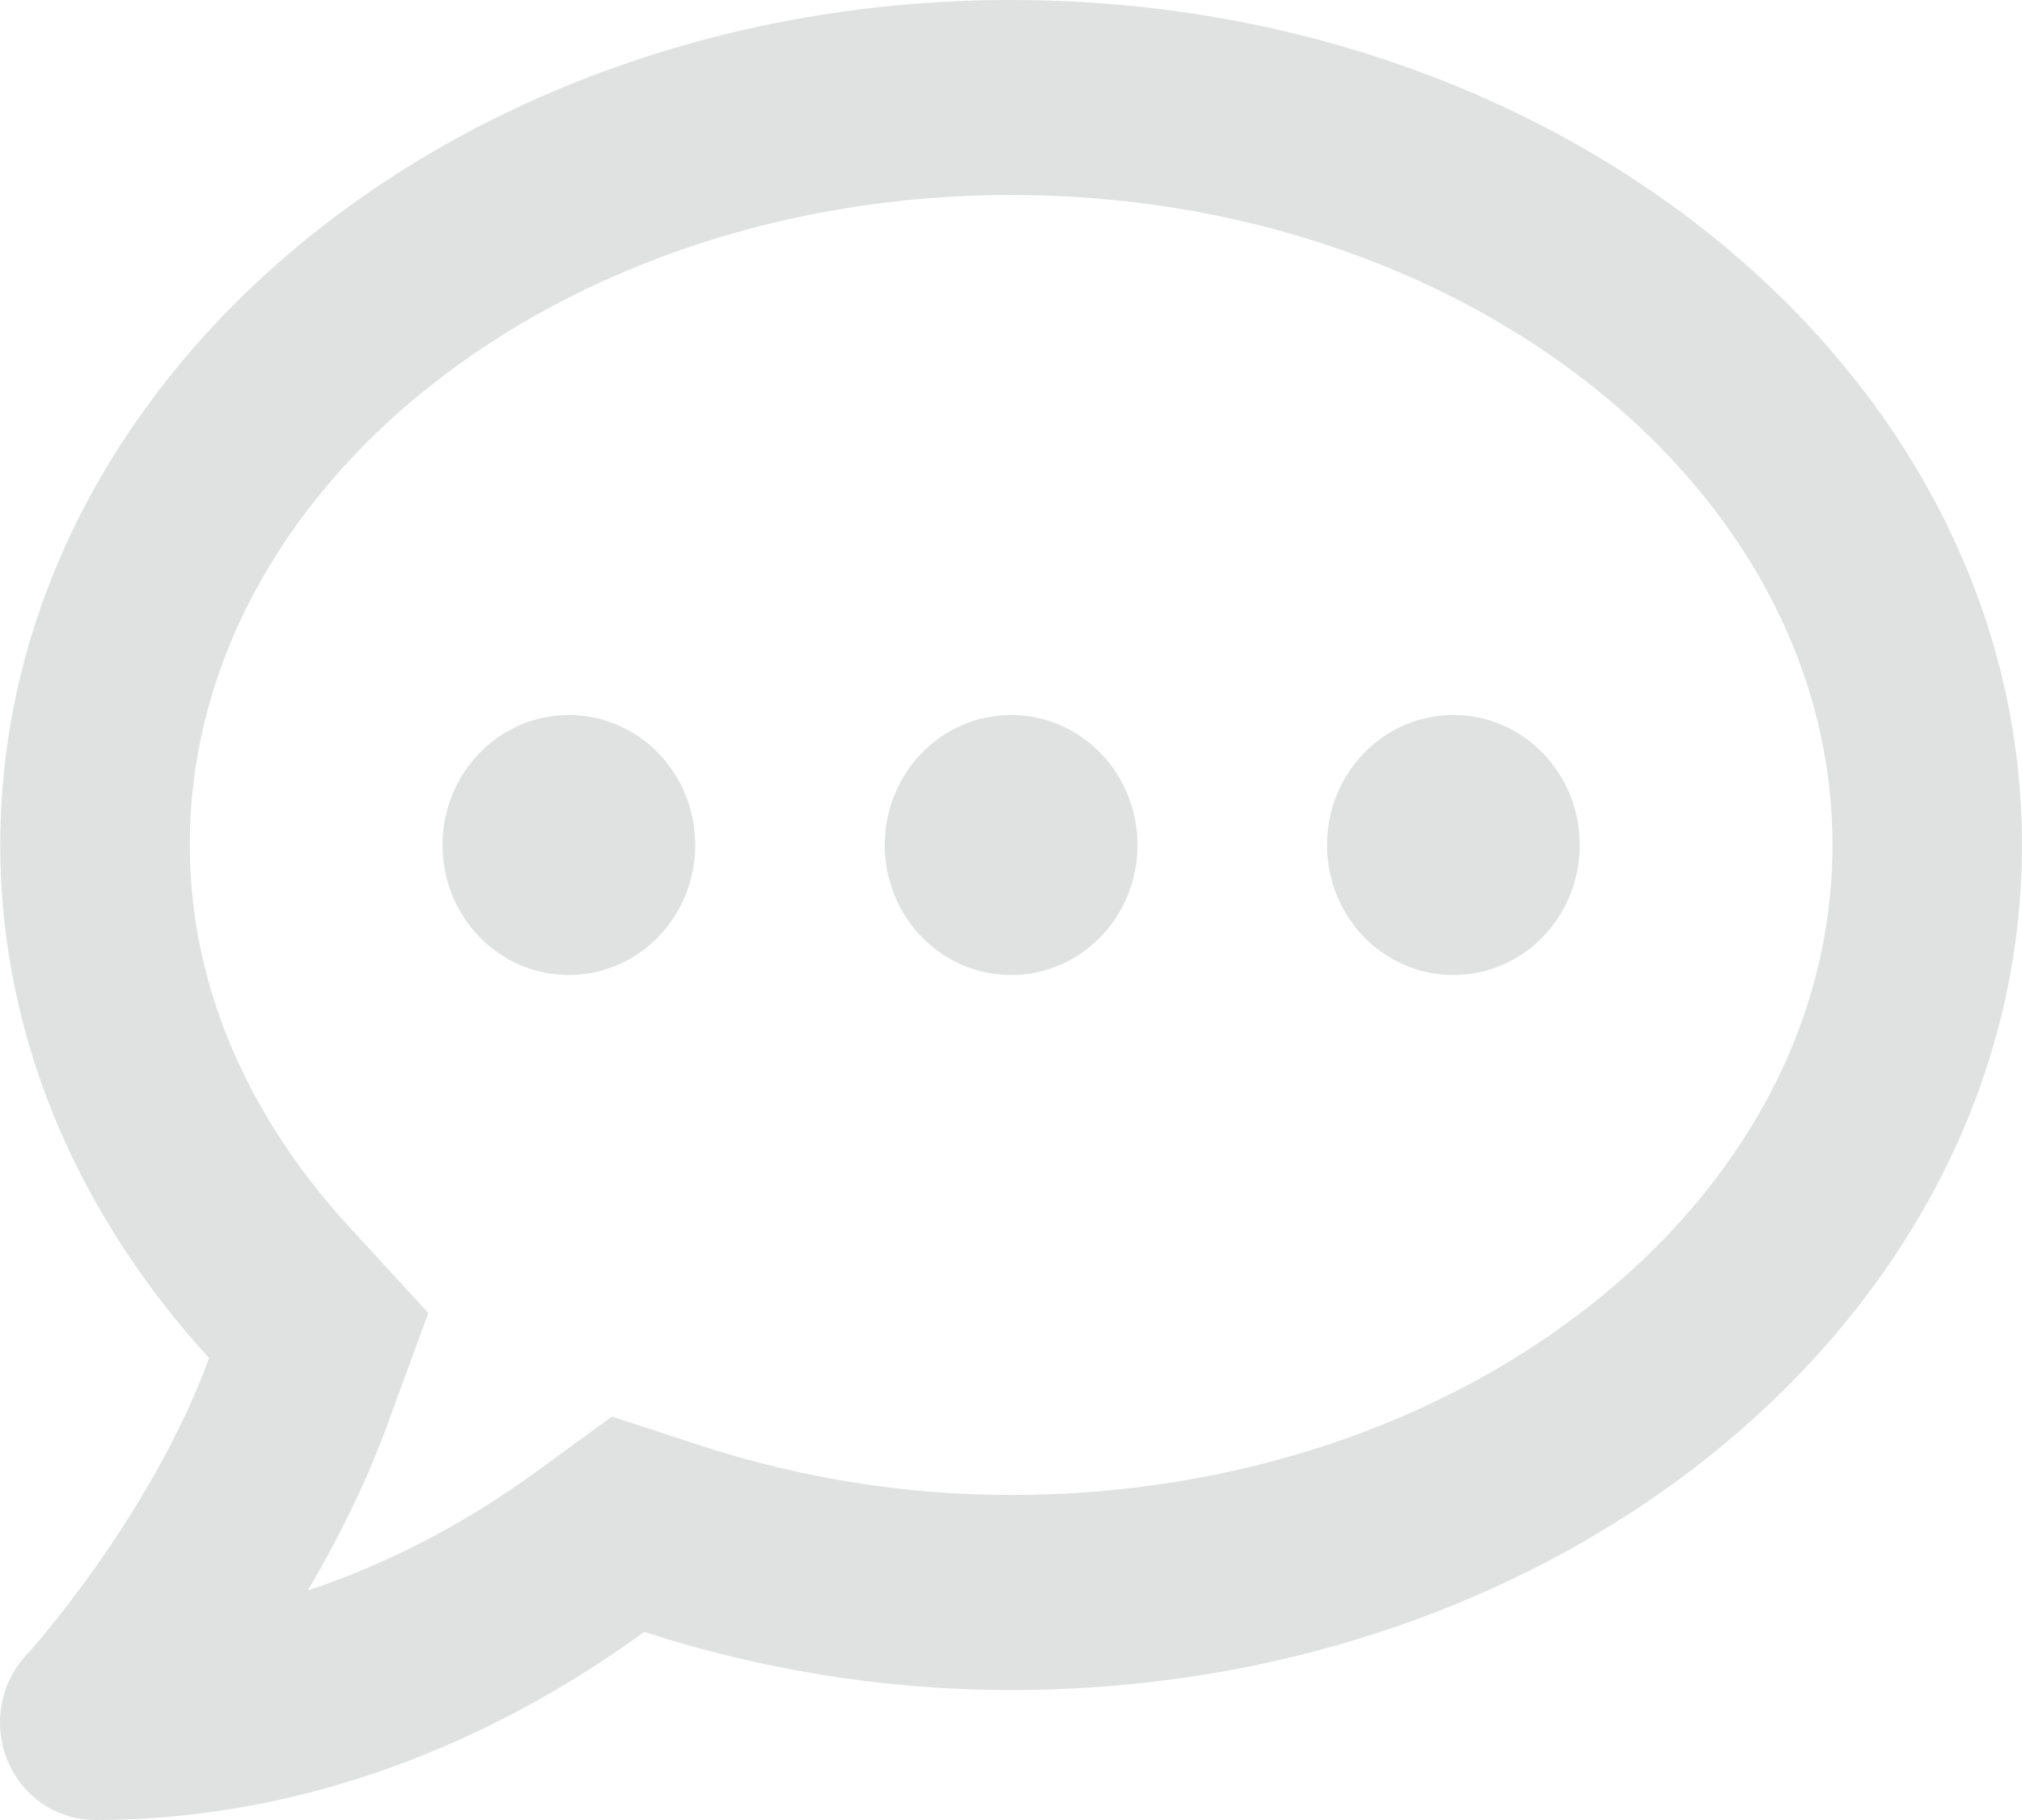
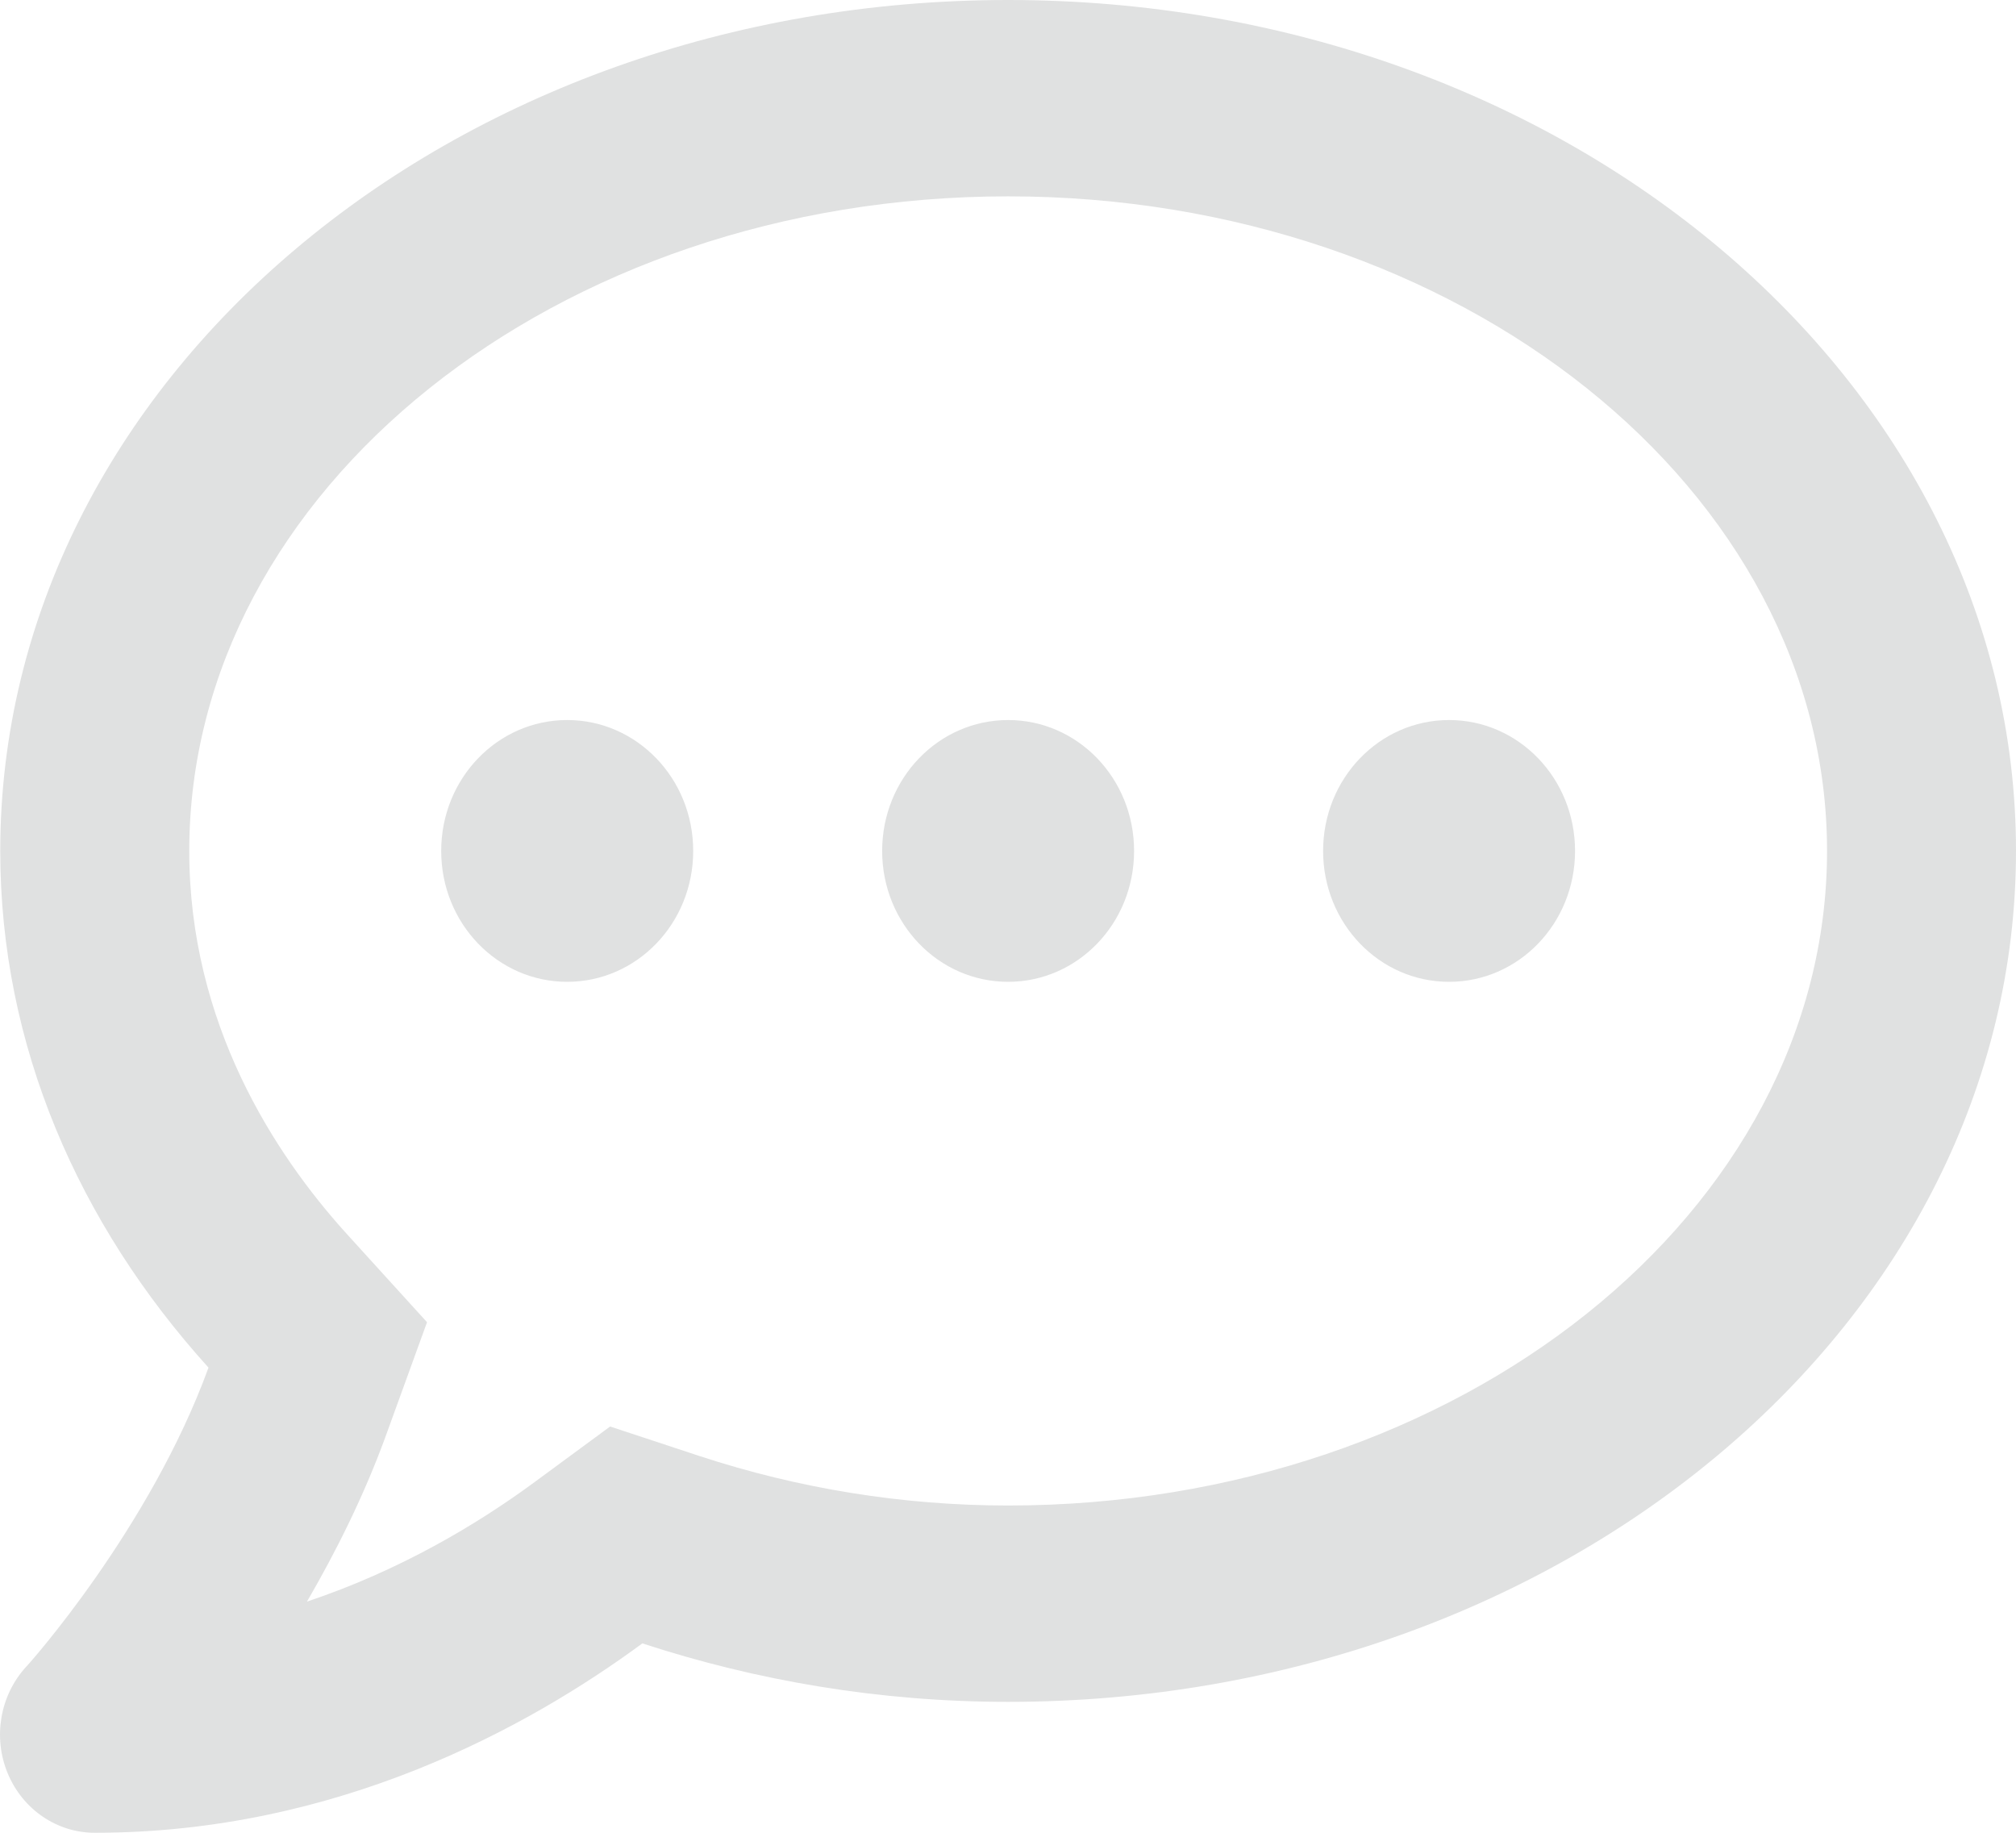
- <svg xmlns="http://www.w3.org/2000/svg" width="40" height="36" viewBox="0 0 40 36" fill="none">
-   <path d="M11.254 14.143C9.871 14.143 8.754 15.292 8.754 16.714C8.754 18.137 9.871 19.286 11.254 19.286C12.636 19.286 13.753 18.137 13.753 16.714C13.753 15.292 12.636 14.143 11.254 14.143ZM20.003 14.143C18.62 14.143 17.503 15.292 17.503 16.714C17.503 18.137 18.62 19.286 20.003 19.286C21.385 19.286 22.502 18.137 22.502 16.714C22.502 15.292 21.385 14.143 20.003 14.143ZM28.752 14.143C27.369 14.143 26.252 15.292 26.252 16.714C26.252 18.137 27.369 19.286 28.752 19.286C30.134 19.286 31.251 18.137 31.251 16.714C31.251 15.292 30.134 14.143 28.752 14.143ZM20.003 0C8.957 0 0.005 7.481 0.005 16.714C0.005 20.539 1.56 24.043 4.137 26.863C2.974 30.029 0.552 32.713 0.513 32.745C-0.003 33.308 -0.143 34.128 0.154 34.835C0.45 35.542 1.13 36 1.88 36C6.684 36 10.473 33.935 12.746 32.279C15.003 33.011 17.44 33.429 20.003 33.429C31.048 33.429 40 25.947 40 16.714C40 7.481 31.048 0 20.003 0ZM20.003 29.571C17.917 29.571 15.855 29.242 13.878 28.599L12.105 28.02L10.582 29.13C9.465 29.941 7.934 30.849 6.09 31.46C6.661 30.488 7.215 29.395 7.645 28.23L8.473 25.971L6.864 24.22C5.45 22.669 3.755 20.105 3.755 16.714C3.755 9.627 11.043 3.857 20.003 3.857C28.962 3.857 36.251 9.627 36.251 16.714C36.251 23.802 28.962 29.571 20.003 29.571Z" fill="#E0E1E1" />
+ <svg xmlns="http://www.w3.org/2000/svg" width="33" height="30" viewBox="0 0 33 30" fill="none">
+   <path d="M9.284 11.786C8.144 11.786 7.222 12.743 7.222 13.929C7.222 15.114 8.144 16.071 9.284 16.071C10.425 16.071 11.347 15.114 11.347 13.929C11.347 12.743 10.425 11.786 9.284 11.786ZM16.502 11.786C15.361 11.786 14.44 12.743 14.44 13.929C14.44 15.114 15.361 16.071 16.502 16.071C17.643 16.071 18.564 15.114 18.564 13.929C18.564 12.743 17.643 11.786 16.502 11.786ZM23.72 11.786C22.579 11.786 21.658 12.743 21.658 13.929C21.658 15.114 22.579 16.071 23.72 16.071C24.861 16.071 25.782 15.114 25.782 13.929C25.782 12.743 24.861 11.786 23.72 11.786ZM16.502 0C7.39 0 0.004 6.234 0.004 13.929C0.004 17.116 1.287 20.036 3.413 22.386C2.453 25.025 0.455 27.261 0.423 27.288C-0.002 27.757 -0.118 28.44 0.127 29.029C0.372 29.618 0.932 30 1.551 30C5.514 30 8.64 28.279 10.515 26.9C12.378 27.509 14.388 27.857 16.502 27.857C25.615 27.857 33 21.623 33 13.929C33 6.234 25.615 0 16.502 0ZM16.502 24.643C14.781 24.643 13.08 24.368 11.45 23.833L9.987 23.35L8.73 24.275C7.809 24.951 6.545 25.708 5.025 26.216C5.495 25.406 5.953 24.495 6.307 23.525L6.99 21.643L5.663 20.183C4.496 18.891 3.098 16.755 3.098 13.929C3.098 8.022 9.11 3.214 16.502 3.214C23.894 3.214 29.907 8.022 29.907 13.929C29.907 19.835 23.894 24.643 16.502 24.643Z" fill="#E0E1E1" />
</svg>
